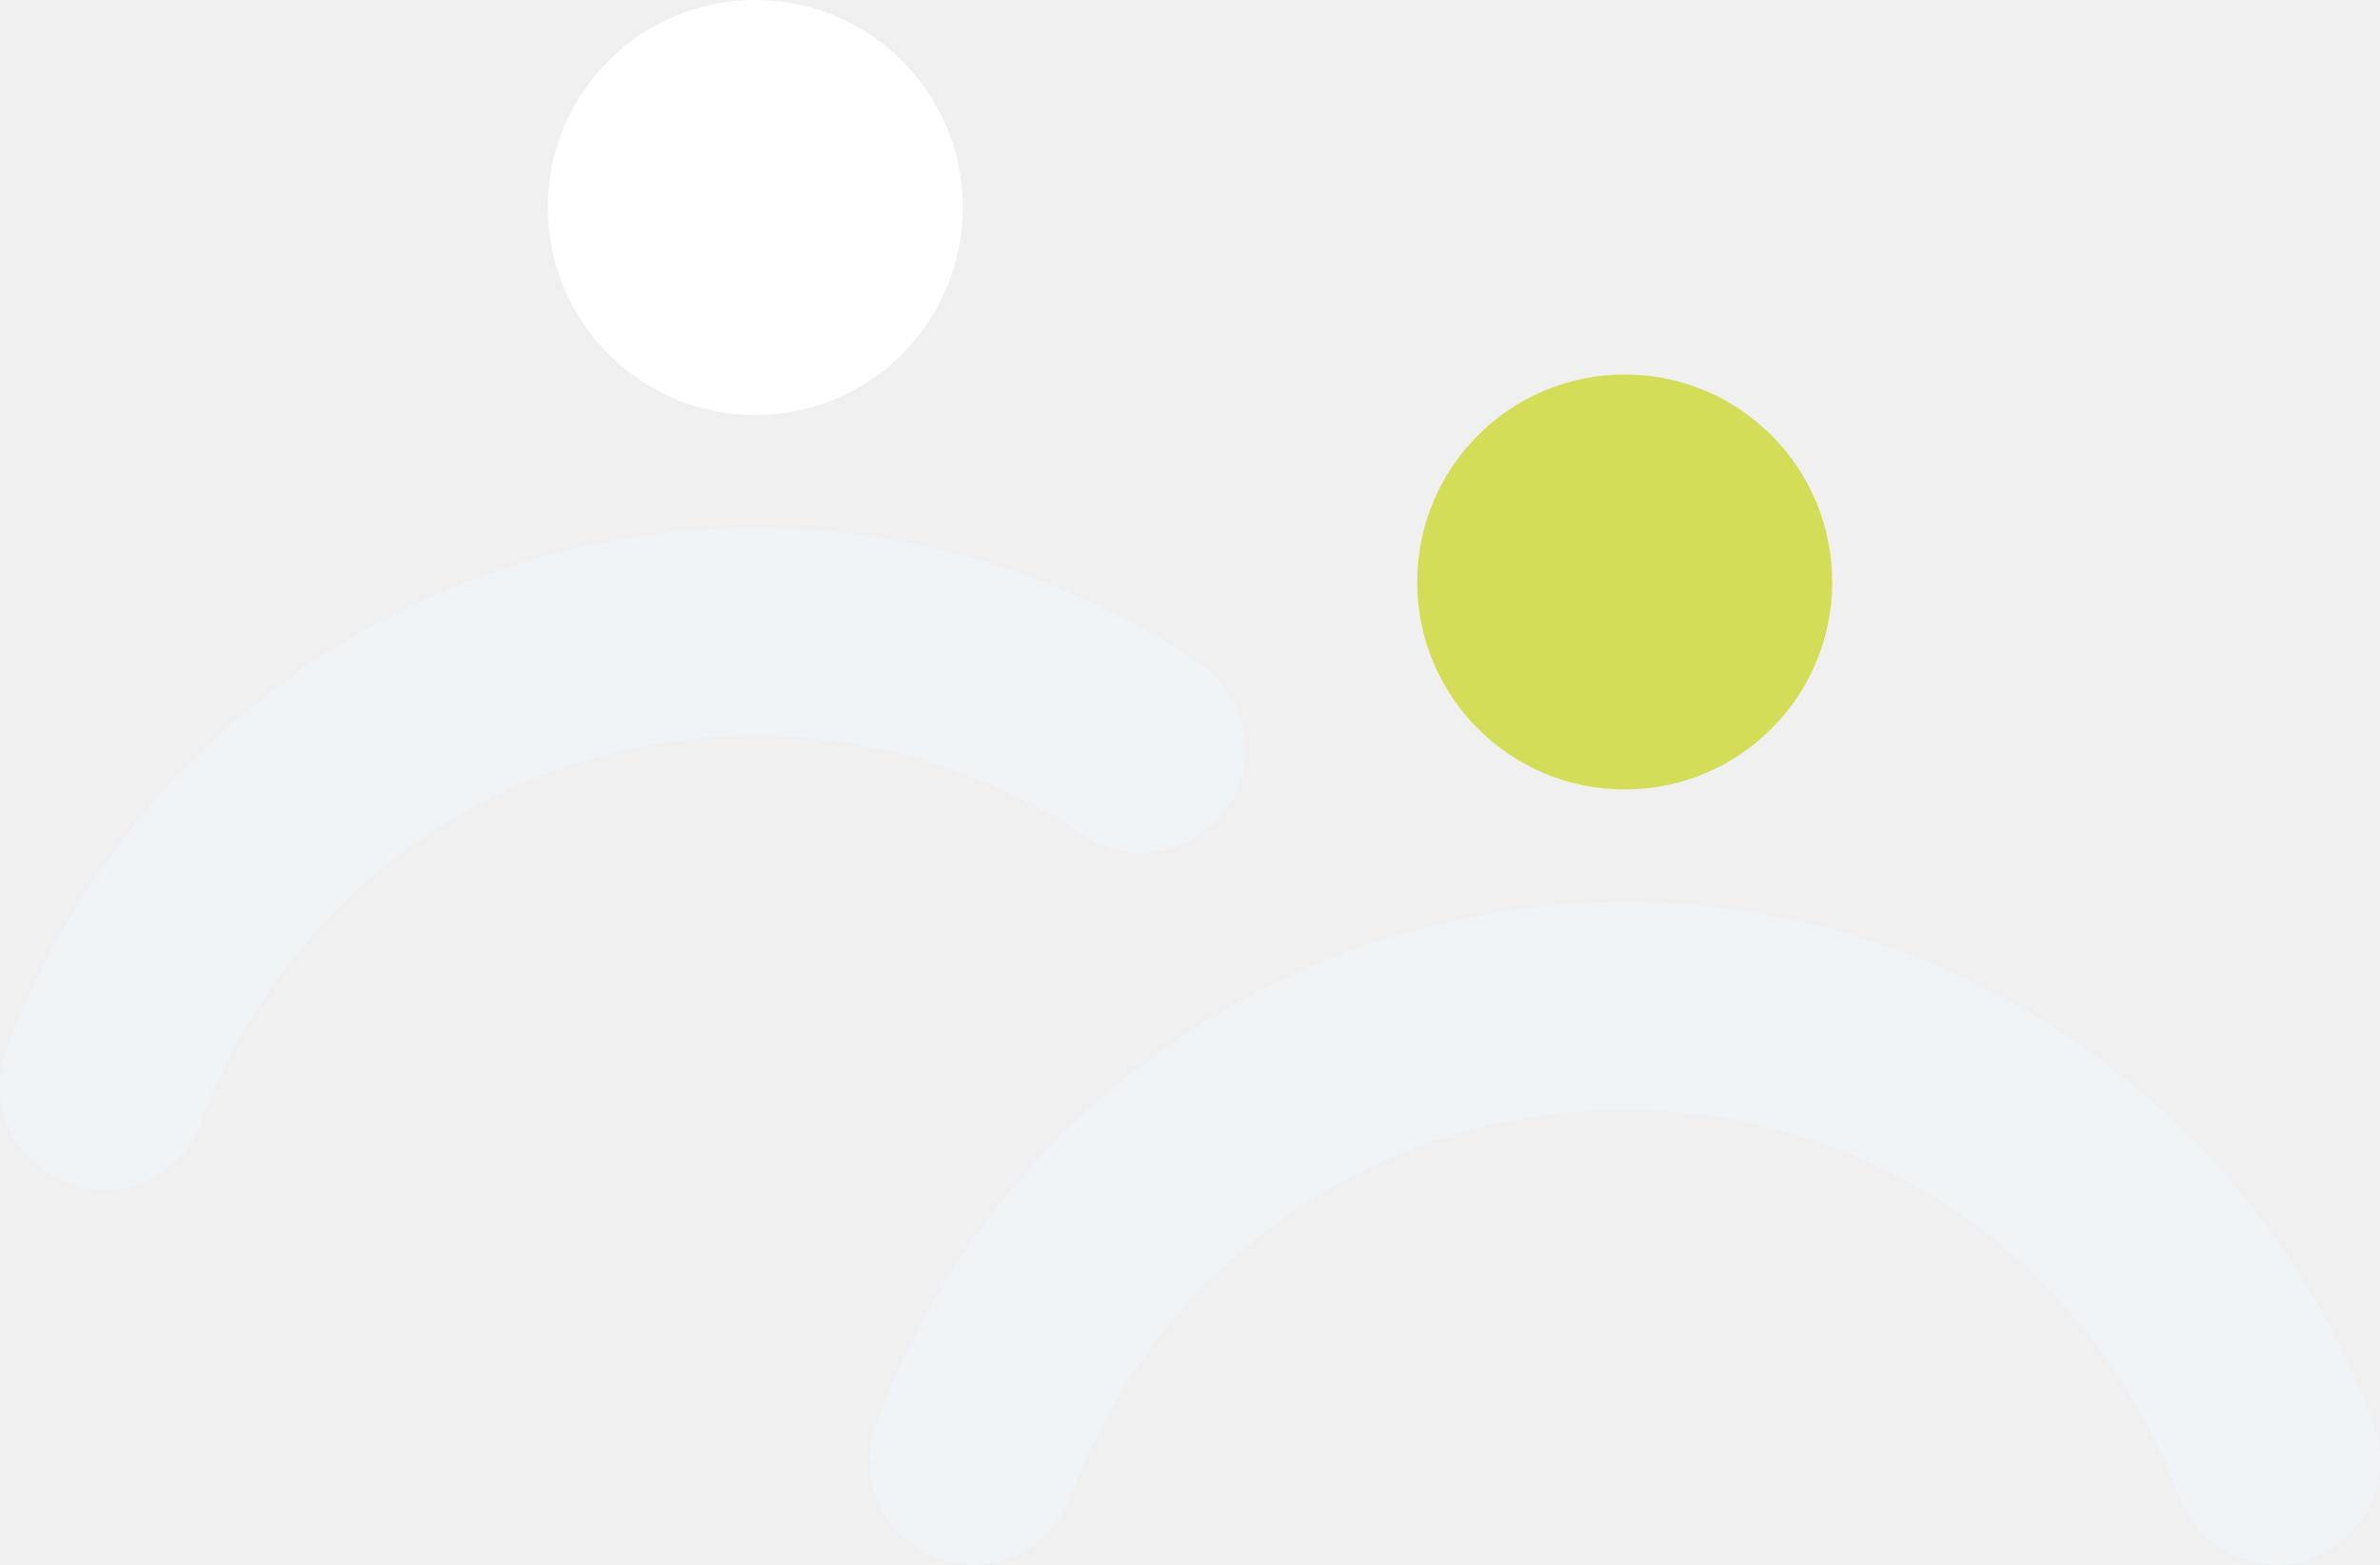
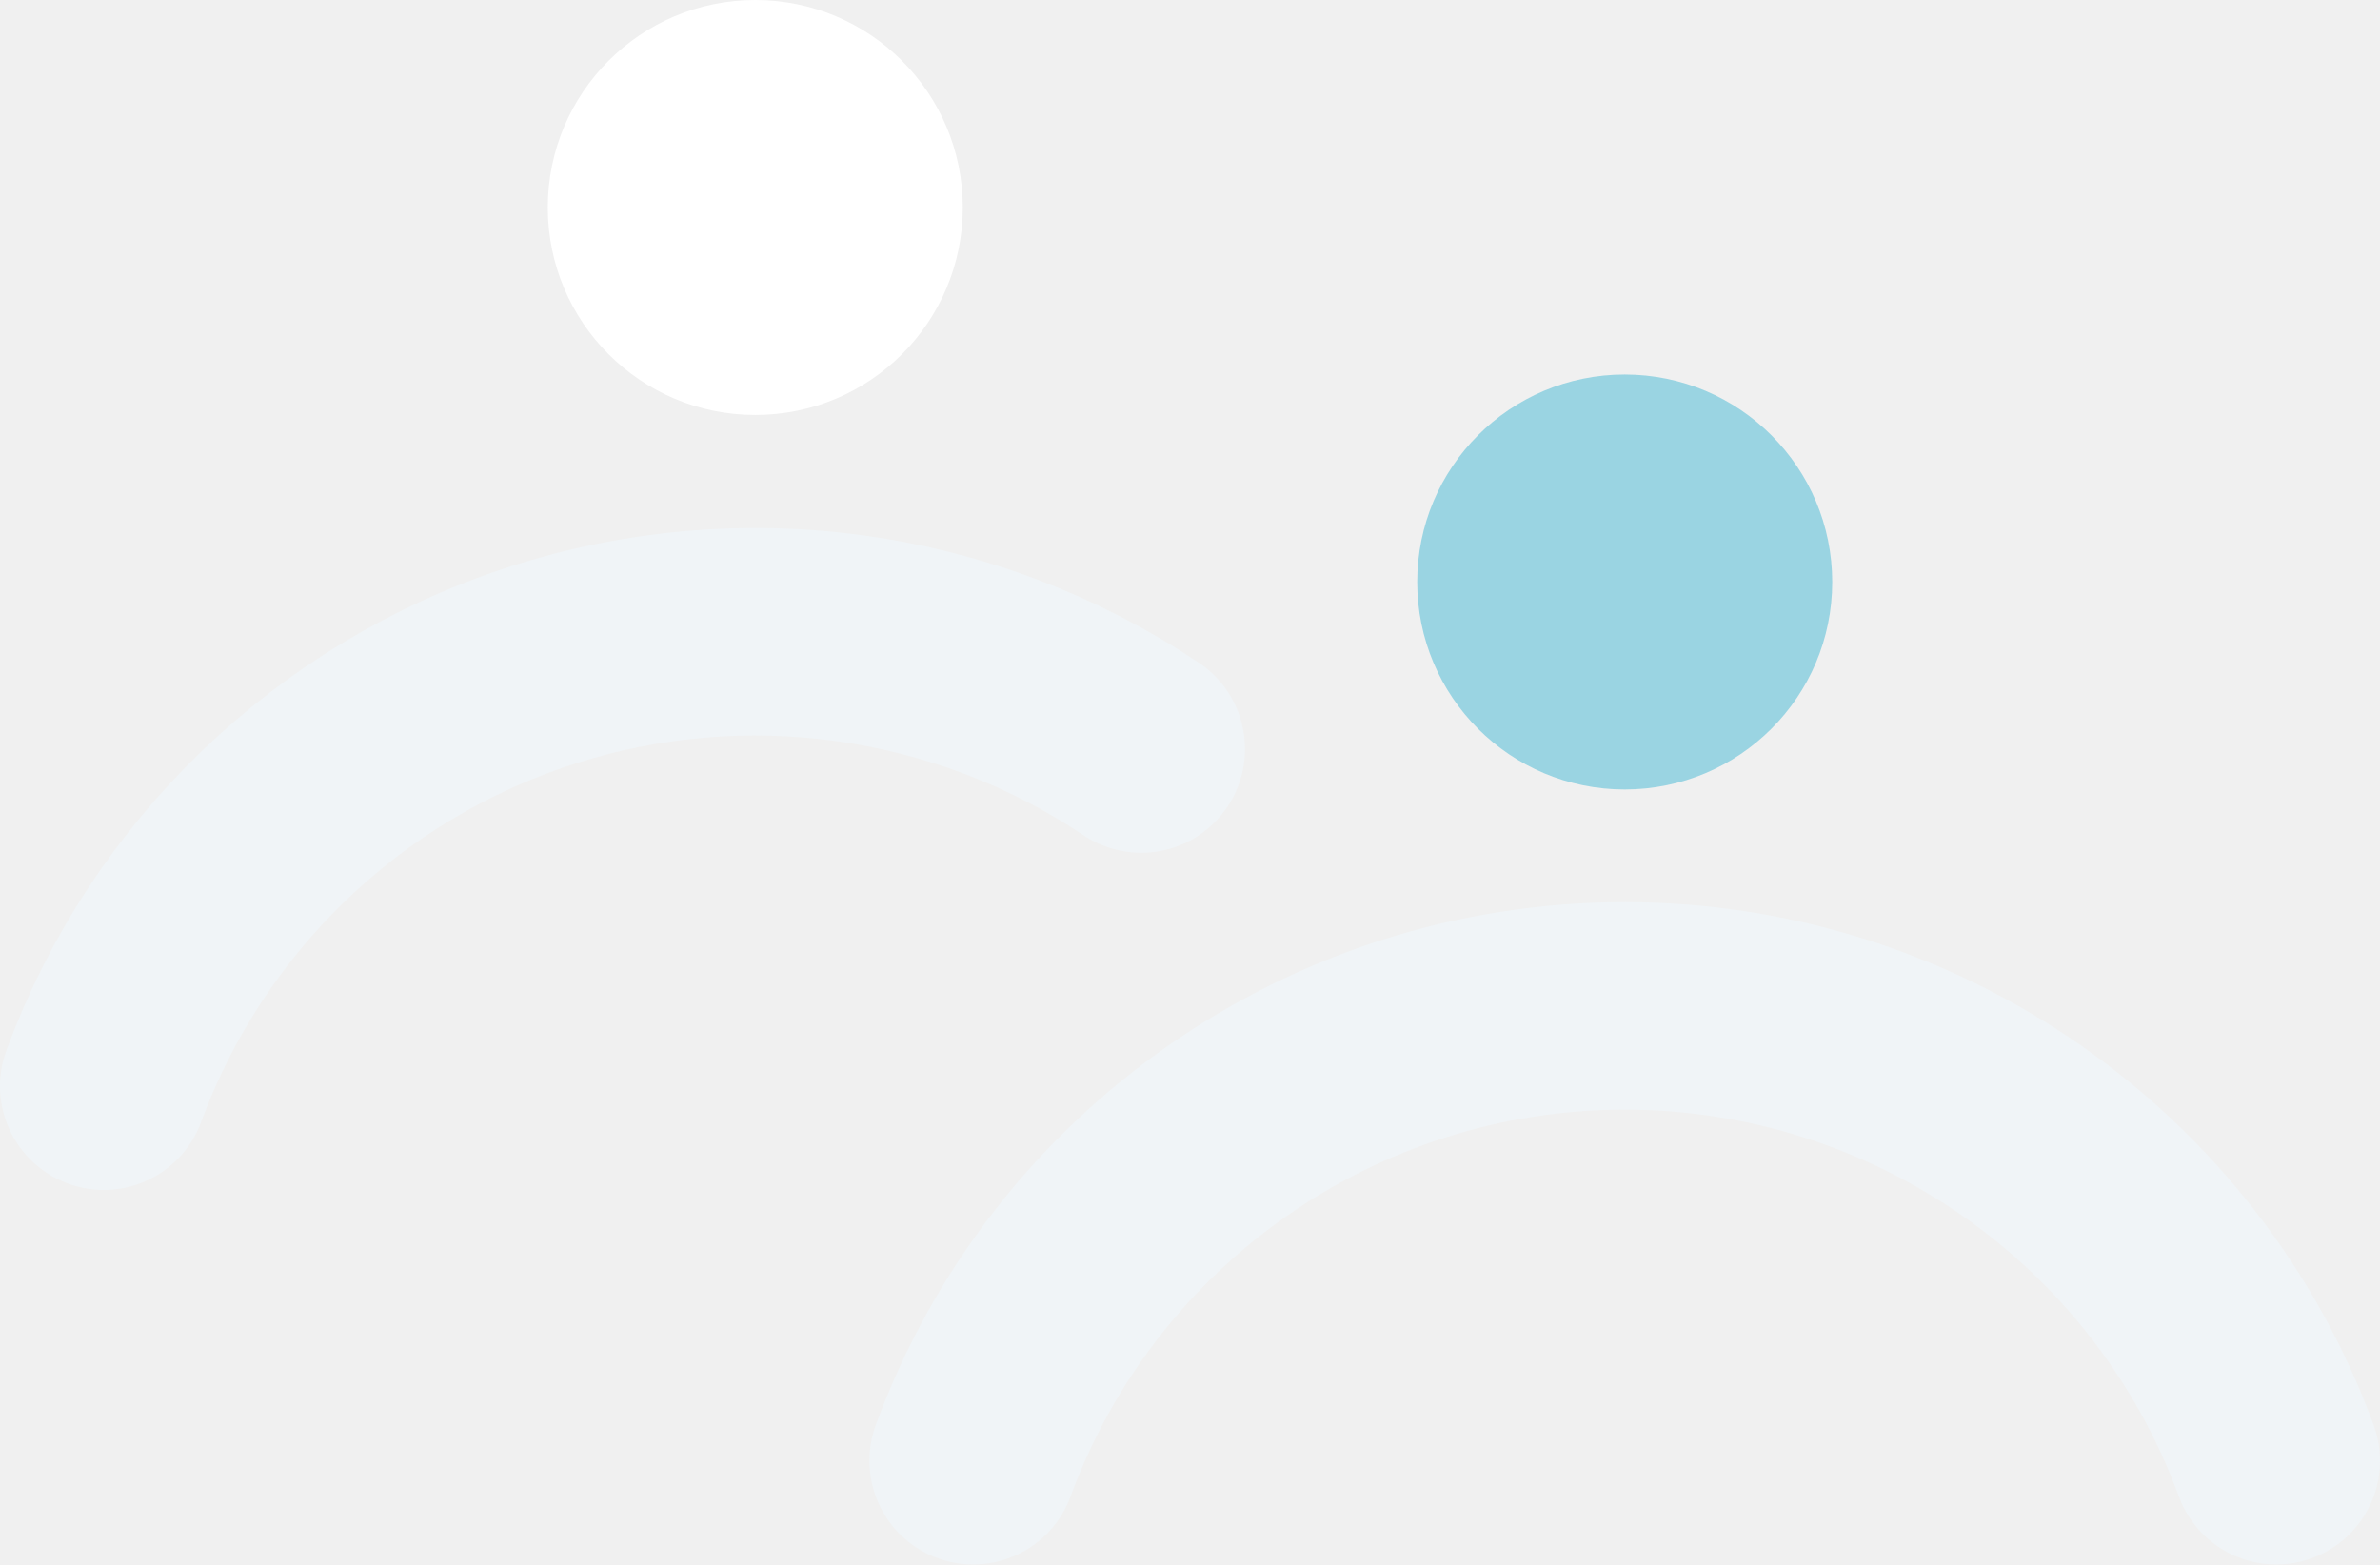
<svg xmlns="http://www.w3.org/2000/svg" viewBox="0 0 22.94 15.08">
  <defs>
-     <style>.cls-1{fill:#d3dd57;}.cls-2{fill:none;stroke:#f0f4f7;stroke-linecap:round;stroke-linejoin:round;stroke-width:2px;}.cls-3{fill:#fff;}</style>
+     <style>.cls-1{fill:#9ad4e2;}.cls-2{fill:none;stroke:#f0f4f7;stroke-linecap:round;stroke-linejoin:round;stroke-width:2px;}.cls-3{fill:#fff;}</style>
  </defs>
  <g id="Layer_2" data-name="Layer 2">
    <g id="Layer_1-2" data-name="Layer 1">
      <circle class="cls-1" cx="15.66" cy="5.61" r="2" />
      <path class="cls-2" d="M21.94,14.08a6.69,6.69,0,0,0-12.56,0" />
      <circle class="cls-3" cx="7.28" cy="2" r="2" />
      <path class="cls-2" d="M11,7.22A6.69,6.69,0,0,0,1,10.47" />
    </g>
  </g>
</svg>
